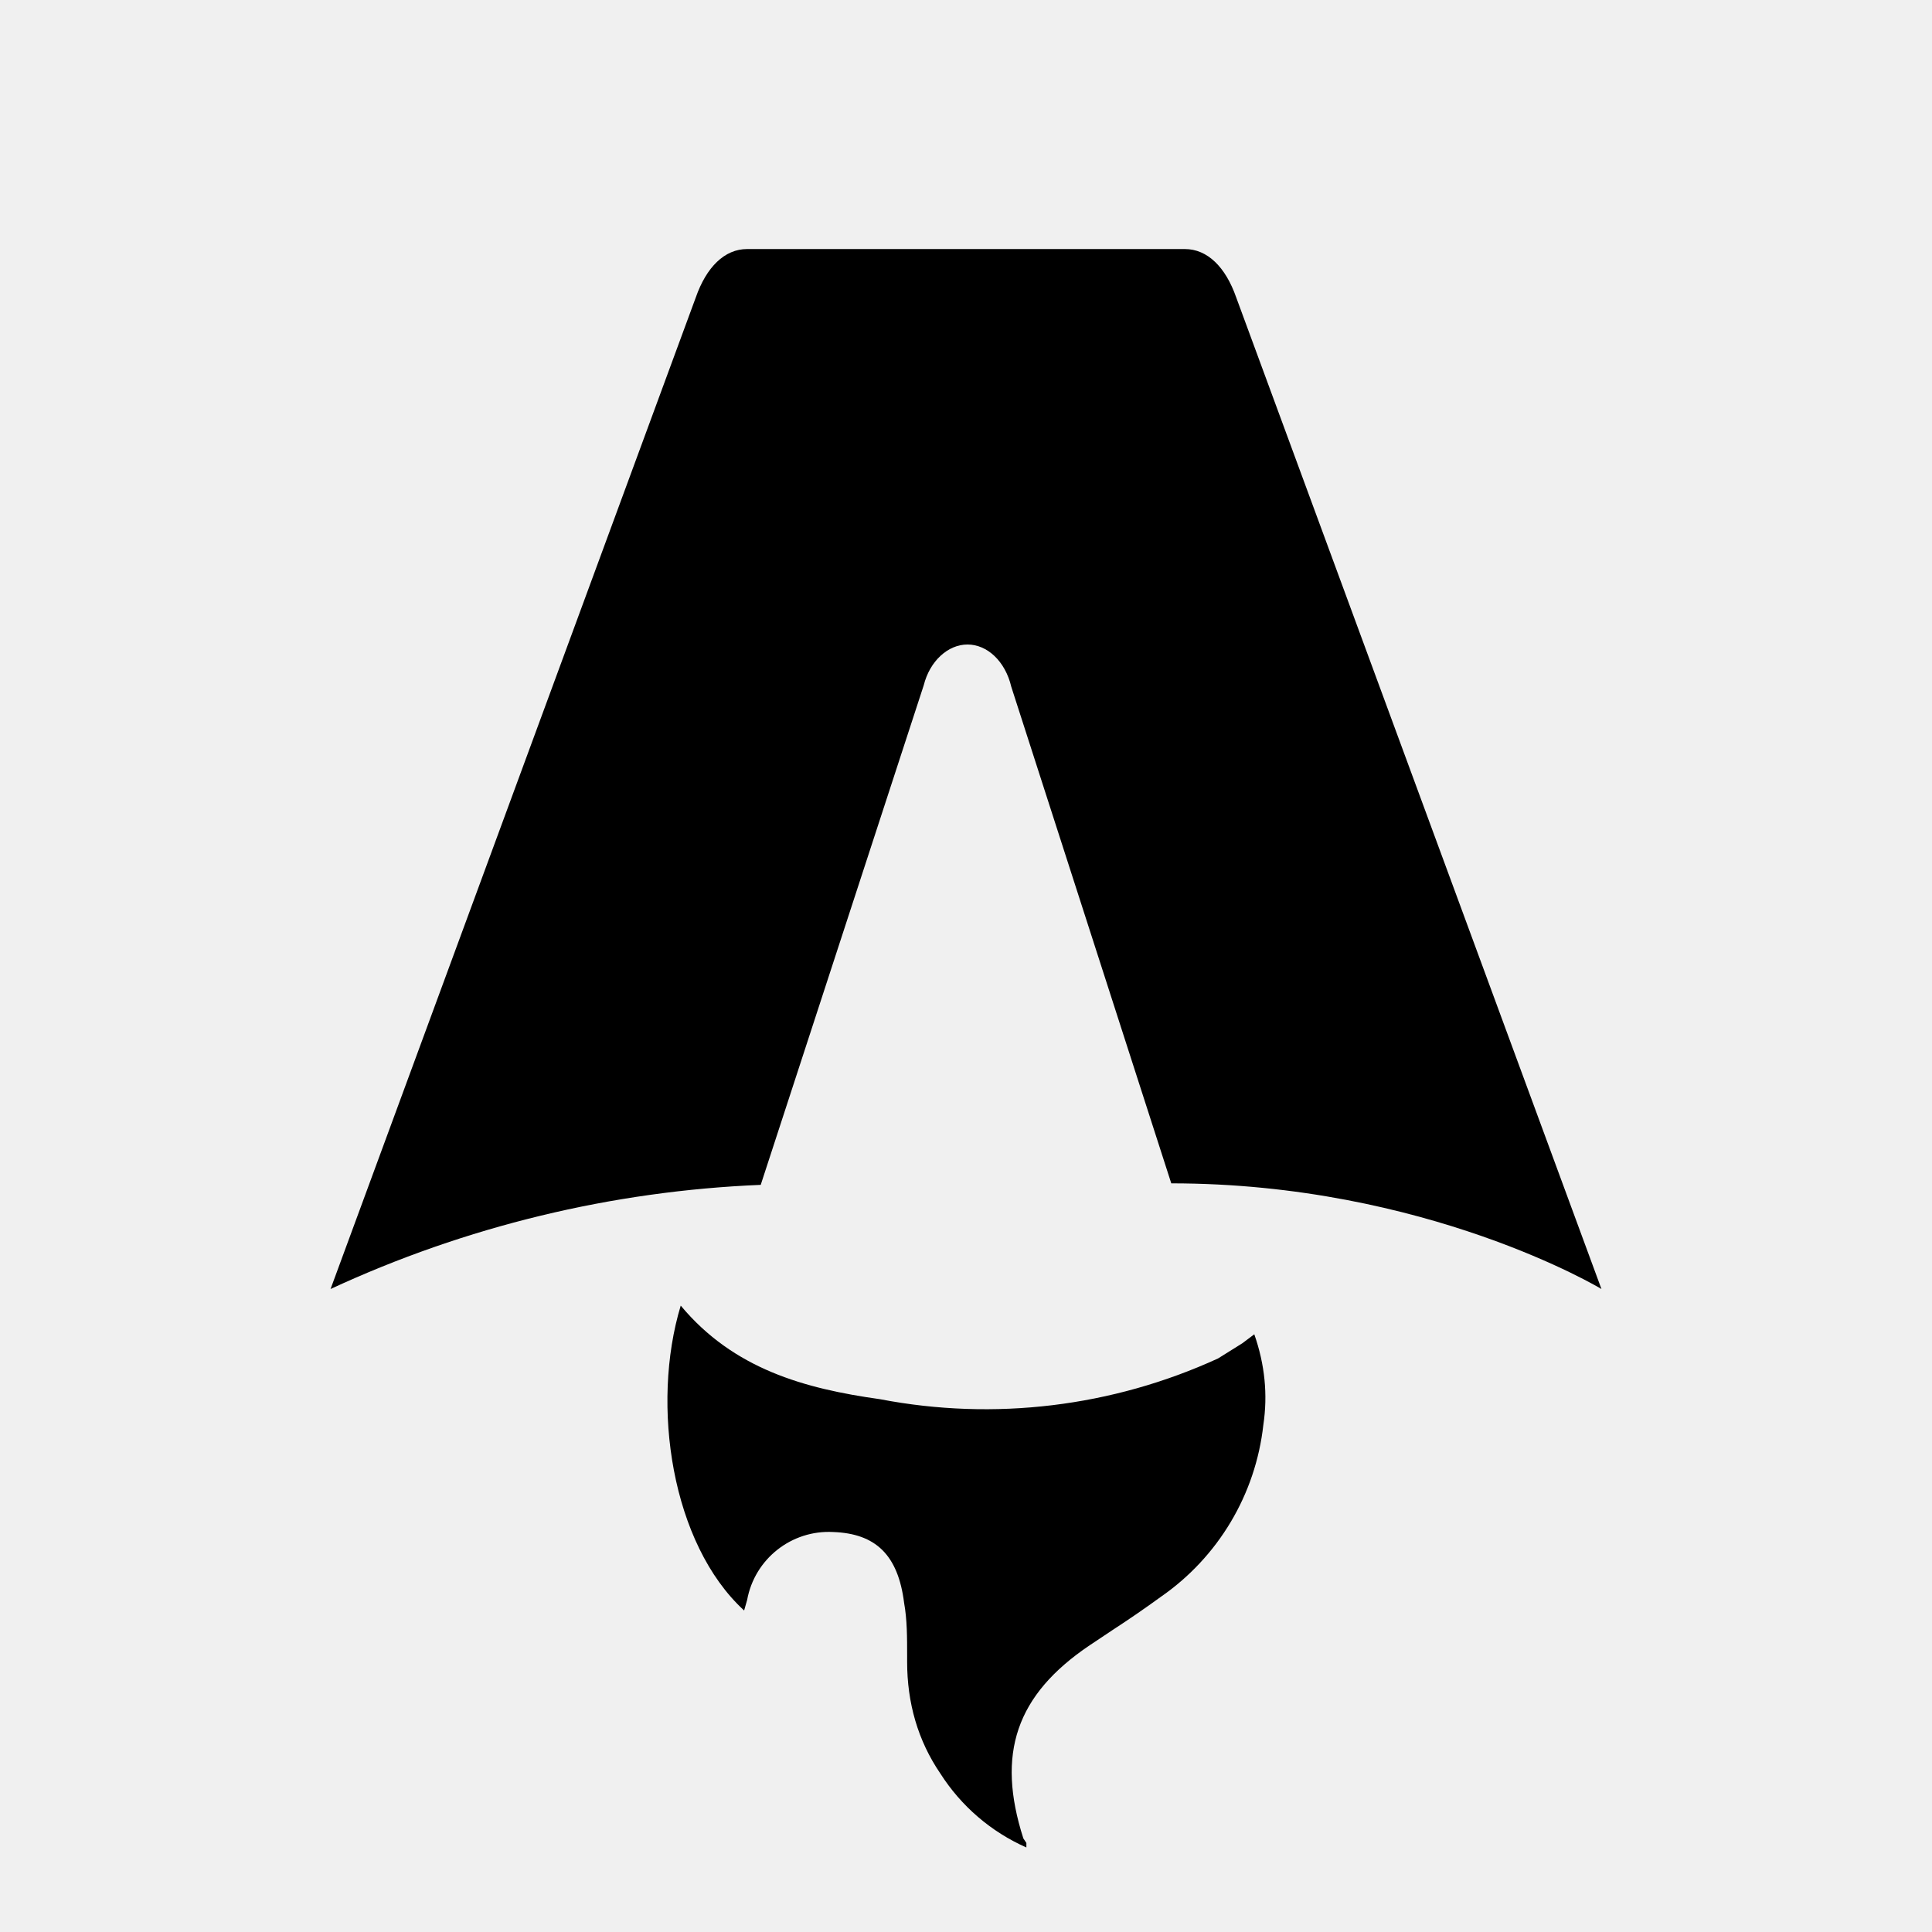
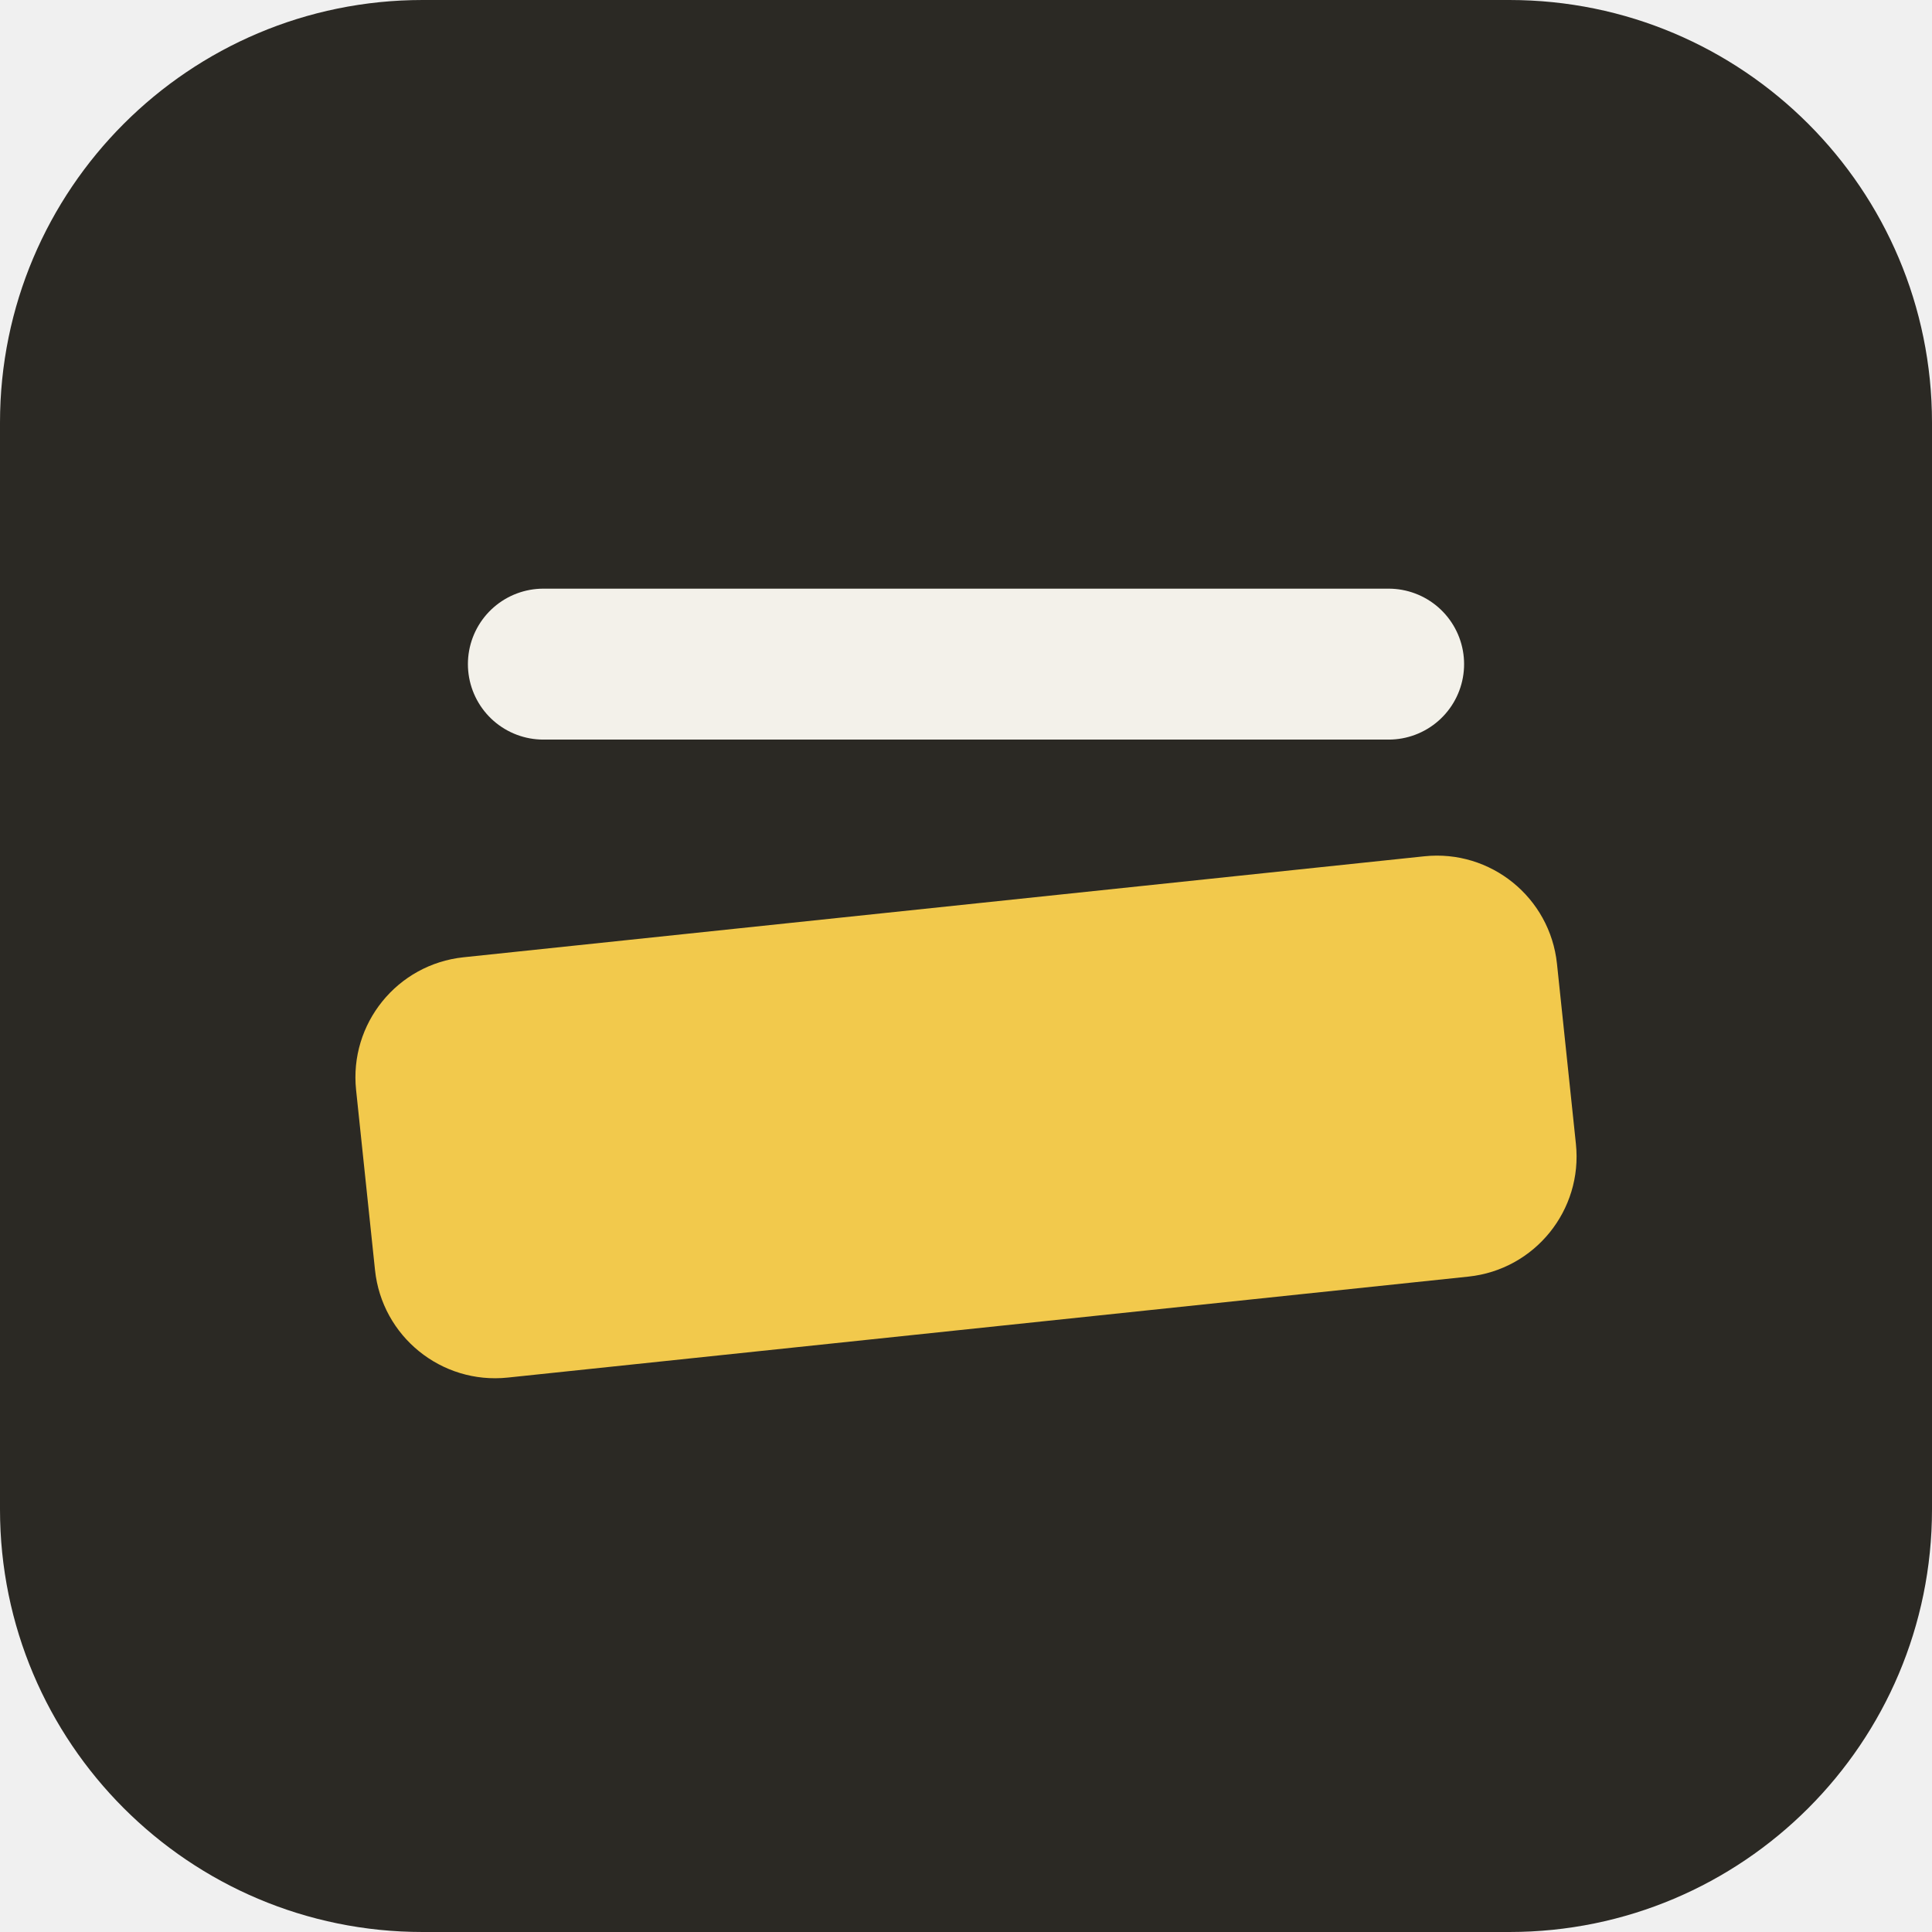
- <svg xmlns="http://www.w3.org/2000/svg" fill="none" viewBox="0 0 128 128">
-   <path d="M50.4 78.5a75.1 75.1 0 0 0-28.5 6.9l24.2-65.7c.7-2 1.9-3.2 3.4-3.2h29c1.5 0 2.7 1.2 3.4 3.2l24.2 65.7s-11.6-7-28.5-7L67 45.5c-.4-1.7-1.6-2.8-2.9-2.8-1.3 0-2.5 1.1-2.9 2.7L50.4 78.5Zm-1.1 28.2Zm-4.2-20.2c-2 6.6-.6 15.8 4.2 20.2a17.5 17.5 0 0 1 .2-.7 5.5 5.5 0 0 1 5.7-4.5c2.8.1 4.3 1.5 4.7 4.7.2 1.1.2 2.3.2 3.5v.4c0 2.7.7 5.2 2.2 7.4a13 13 0 0 0 5.7 4.9v-.3l-.2-.3c-1.8-5.6-.5-9.5 4.4-12.8l1.5-1a73 73 0 0 0 3.2-2.2 16 16 0 0 0 6.8-11.4c.3-2 .1-4-.6-6l-.8.6-1.6 1a37 37 0 0 1-22.4 2.7c-5-.7-9.7-2-13.2-6.2Z" />
-   <style>
-         path { fill: #000; }
-         @media (prefers-color-scheme: dark) {
-             path { fill: #FFF; }
-         }
-     </style>
+ <svg xmlns="http://www.w3.org/2000/svg" viewBox="0 0 32 32">
+   <rect width="32" height="32" rx="7" fill="#2b2924" />
+   <rect x="6" y="15" width="20" height="7" rx="2" fill="#f2c94c" transform="rotate(-6 16 18.5)" />
+   <path d="M9 11h14" stroke="#f3f1ea" stroke-width="2.5" stroke-linecap="round" />
</svg>
